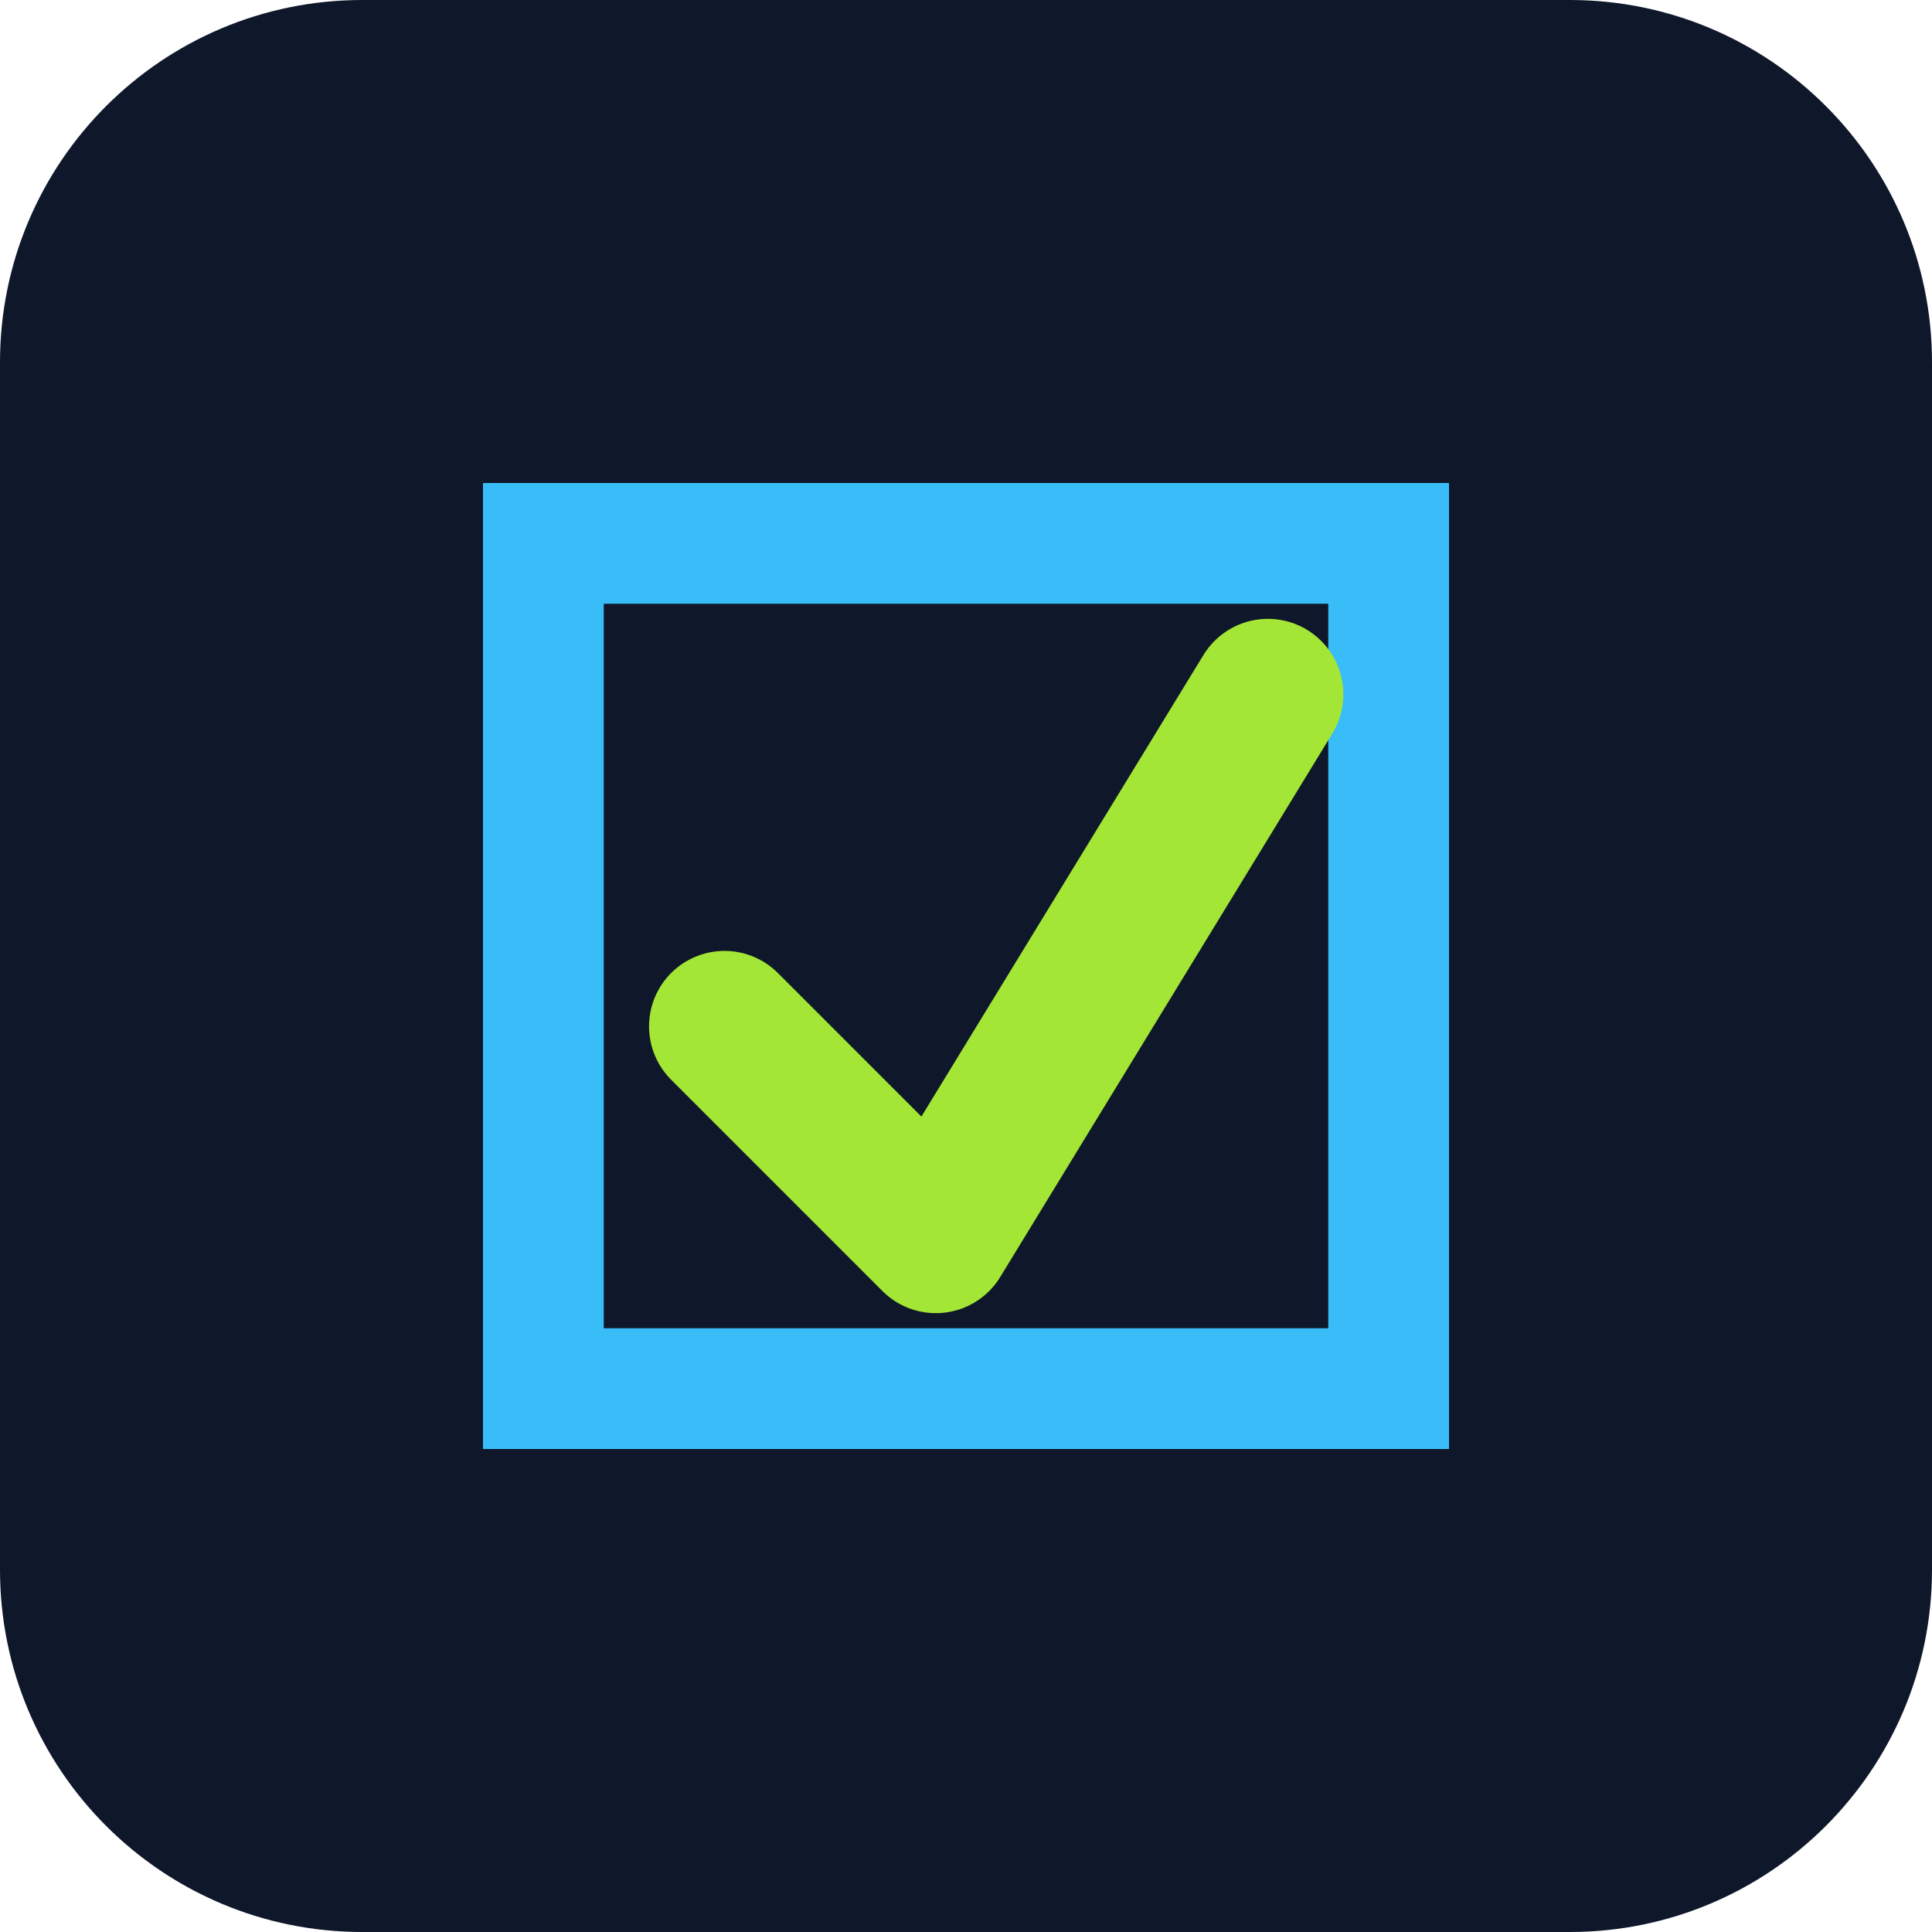
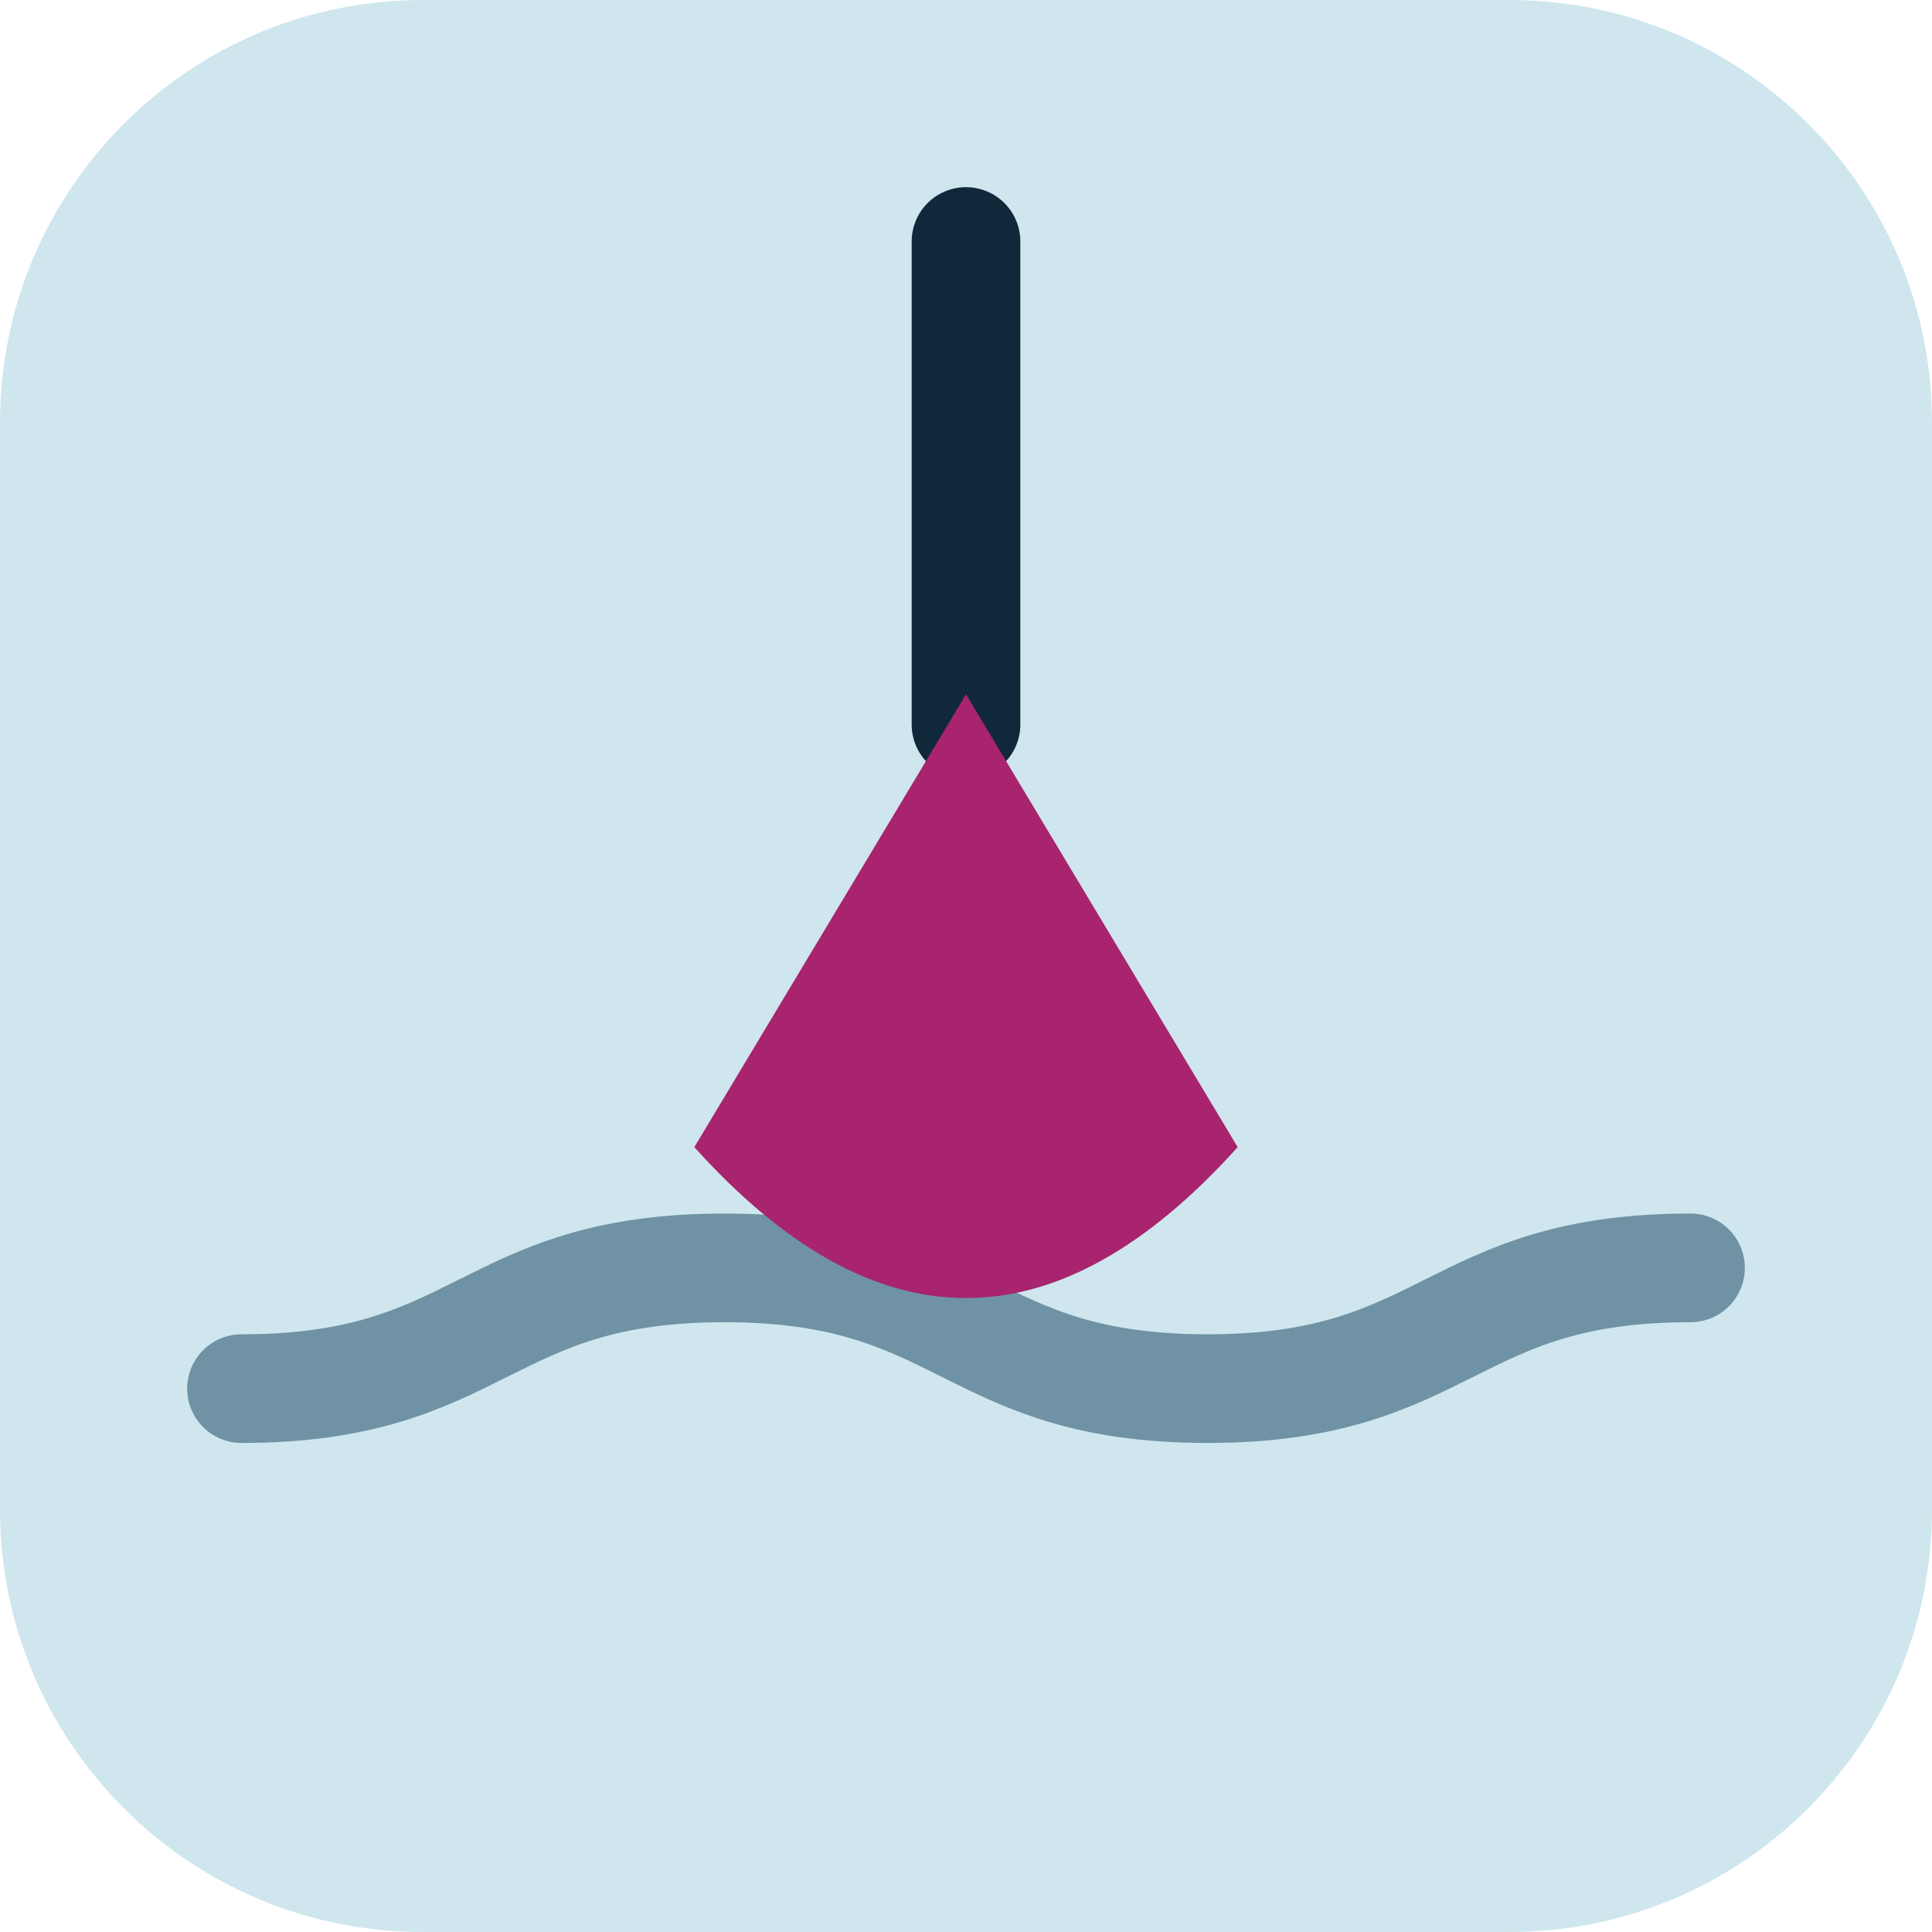
- <svg xmlns="http://www.w3.org/2000/svg" viewBox="0 0 64 64">
-   <rect width="64" height="64" rx="12" fill="#0f172a" />
-   <path d="M18 18h28v28H18z" fill="none" stroke="#38bdf8" stroke-width="4" />
-   <path d="M24 34l7 7 11-18" fill="none" stroke="#a3e635" stroke-width="5" stroke-linecap="round" stroke-linejoin="round" />
+ <svg xmlns="http://www.w3.org/2000/svg" viewBox="0 0 32 32">
+   <rect width="32" height="32" rx="7" fill="#cfe6ee" />
+   <path d="M4 23c4 0 4-2 8-2s4 2 8 2 4-2 8-2" fill="none" stroke="#6f93a4" stroke-width="1.8" stroke-linecap="round" />
+   <path d="M16 4v8" stroke="#10283a" stroke-width="1.8" stroke-linecap="round" />
+   <path d="M16 11.5 20.5 19q-4.5 5-9 0Z" fill="#a8246f" />
</svg>
